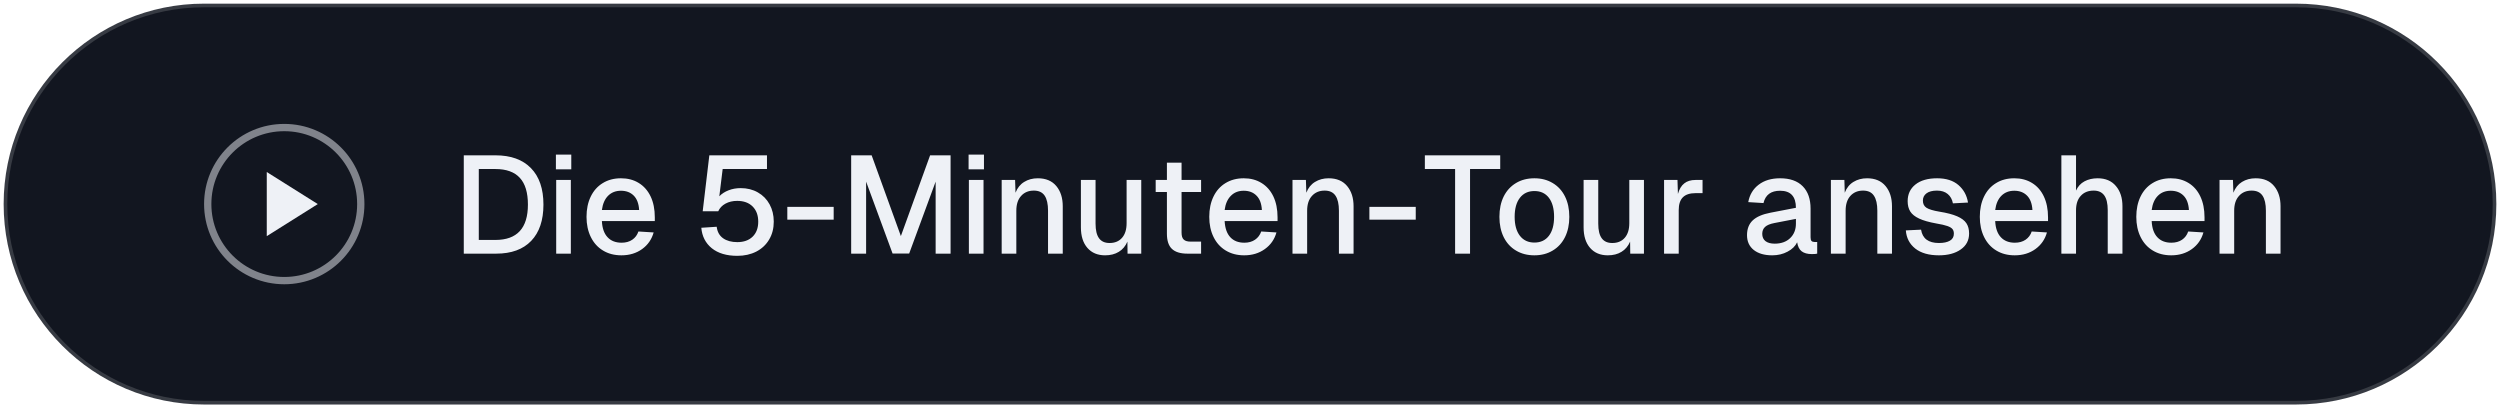
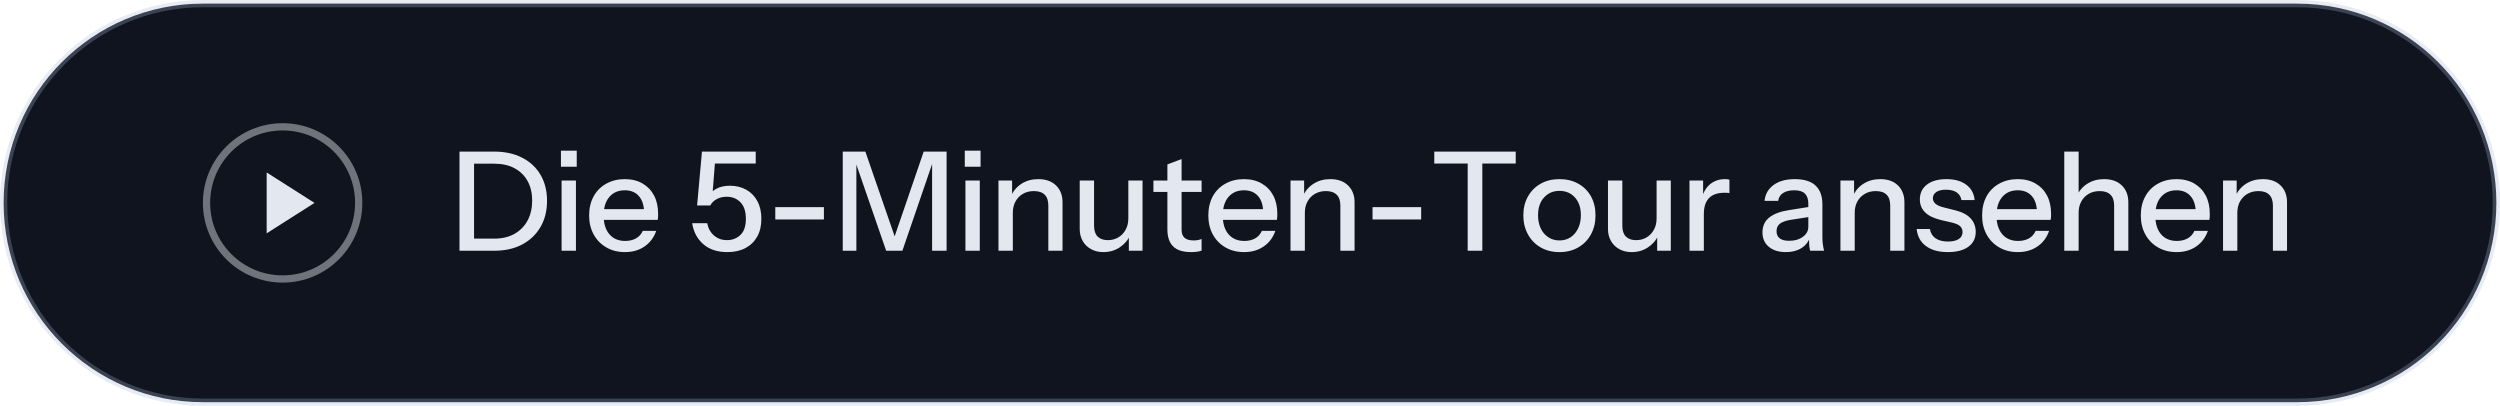
- <svg xmlns="http://www.w3.org/2000/svg" viewBox="0 0 343 56" width="343" height="56" role="img" aria-label="Die 5-Minuten-Tour ansehen">
-   <rect x="0.5" y="0.5" width="342" height="55" rx="27.5" fill="#121620" stroke="rgba(255,255,255,0.16)" />
+ <svg xmlns="http://www.w3.org/2000/svg" viewBox="0 0 345 56" width="345" height="56" role="img" aria-label="Die 5-Minuten-Tour ansehen">
+   <rect x="0.5" y="0.5" width="344" height="55" rx="27.5" fill="#10141f" stroke="rgba(170,185,215,0.28)" />
  <g transform="translate(28 17)">
-     <circle cx="11" cy="11" r="10.5" fill="none" stroke="#eef1f6" stroke-opacity="0.5" />
-     <path d="M8.6 6.6 L15.6 11 L8.6 15.4 Z" fill="#eef1f6" />
+     <circle cx="11" cy="11" r="10.5" fill="none" stroke="#e3e7ef" stroke-opacity="0.45" />
+     <path d="M8.8 6.8 L15.4 11 L8.8 15.2 Z" fill="#e3e7ef" />
  </g>
-   <path d="M63.63 34.80L63.63 21.31L67.97 21.31Q71.14 21.31 72.85 23.07Q74.56 24.82 74.56 28.07L74.56 28.07Q74.56 31.30 72.88 33.05Q71.20 34.80 68.08 34.80L68.08 34.80L63.63 34.80ZM67.97 32.92Q72.43 32.92 72.43 28.07L72.43 28.07Q72.43 25.60 71.32 24.40Q70.21 23.19 67.97 23.19L67.97 23.19L65.69 23.19L65.69 32.92L67.97 32.92ZM76.31 34.80L76.31 24.69L78.32 24.69L78.32 34.80L76.31 34.80ZM76.27 23.23L76.27 21.21L78.38 21.21L78.38 23.23L76.27 23.23ZM85.26 35.03Q83.81 35.03 82.73 34.37Q81.65 33.72 81.06 32.52Q80.47 31.32 80.47 29.75L80.47 29.75Q80.47 28.17 81.05 26.97Q81.63 25.77 82.70 25.12Q83.77 24.46 85.20 24.46L85.20 24.46Q86.59 24.46 87.63 25.10Q88.68 25.74 89.26 26.94Q89.84 28.15 89.84 29.82L89.84 29.82L89.84 30.33L82.58 30.33Q82.65 31.80 83.36 32.55Q84.06 33.30 85.28 33.30L85.28 33.30Q86.15 33.30 86.75 32.89Q87.35 32.48 87.59 31.76L87.59 31.76L89.68 31.89Q89.28 33.32 88.10 34.17Q86.91 35.03 85.26 35.03L85.26 35.03ZM87.69 28.81Q87.61 27.50 86.95 26.84Q86.28 26.17 85.20 26.17L85.20 26.17Q84.12 26.17 83.43 26.86Q82.75 27.54 82.58 28.81L82.58 28.81L87.69 28.81ZM101.16 35.10Q98.96 35.10 97.66 34.06Q96.37 33.01 96.22 31.25L96.22 31.25L98.33 31.11Q98.46 32.16 99.21 32.69Q99.96 33.22 101.16 33.22L101.16 33.22Q102.49 33.22 103.26 32.47Q104.03 31.72 104.03 30.41L104.03 30.41Q104.03 29.10 103.26 28.33Q102.49 27.56 101.14 27.56L101.14 27.56Q100.23 27.56 99.53 27.94Q98.84 28.32 98.54 28.99L98.54 28.99L96.41 28.99L97.32 21.31L105.23 21.31L105.23 23.19L99.15 23.19L98.69 26.93Q99.20 26.40 99.96 26.11Q100.72 25.81 101.62 25.81L101.62 25.81Q102.95 25.81 103.98 26.40Q105.02 26.99 105.59 28.04Q106.16 29.08 106.16 30.41L106.16 30.41Q106.16 31.80 105.53 32.86Q104.90 33.93 103.76 34.52Q102.62 35.10 101.16 35.10L101.16 35.10ZM108.02 30.14L108.02 28.38L114.38 28.38L114.38 30.14L108.02 30.14ZM116.78 34.80L116.78 21.31L119.59 21.31L123.60 32.39L127.61 21.31L130.42 21.31L130.42 34.80L128.37 34.80L128.37 24.92L124.74 34.78L122.46 34.78L118.83 24.92L118.83 34.80L116.78 34.80ZM132.93 34.80L132.93 24.69L134.94 24.69L134.94 34.80L132.93 34.80ZM132.89 23.23L132.89 21.21L135.00 21.21L135.00 23.23L132.89 23.23ZM137.43 34.80L137.43 24.69L139.27 24.69L139.33 26.44Q139.71 25.45 140.52 24.96Q141.32 24.46 142.39 24.46L142.39 24.46Q144.04 24.46 144.93 25.53Q145.81 26.59 145.81 28.30L145.81 28.30L145.81 34.80L143.79 34.80L143.79 28.91Q143.79 27.54 143.33 26.85Q142.86 26.15 141.84 26.15L141.84 26.15Q140.75 26.15 140.10 26.88Q139.44 27.60 139.44 28.91L139.44 28.91L139.44 34.80L137.43 34.80ZM151.62 35.03Q150.08 35.03 149.19 34.01Q148.30 32.99 148.30 31.19L148.30 31.19L148.30 24.69L150.31 24.69L150.31 30.68Q150.31 32.04 150.79 32.69Q151.26 33.34 152.23 33.34L152.23 33.34Q153.33 33.34 153.95 32.62Q154.57 31.91 154.57 30.62L154.57 30.62L154.57 24.69L156.58 24.69L156.58 34.80L154.70 34.80L154.68 33.15Q154.28 34.08 153.50 34.55Q152.72 35.03 151.62 35.03L151.62 35.03ZM162.91 34.80Q161.47 34.80 160.78 34.14Q160.10 33.49 160.10 32.06L160.10 32.06L160.10 26.34L158.56 26.34L158.56 24.69L160.10 24.69L160.10 22.32L162.11 22.32L162.11 24.69L164.79 24.69L164.79 26.34L162.11 26.34L162.11 31.91Q162.11 32.60 162.41 32.87Q162.70 33.15 163.35 33.15L163.35 33.15L164.79 33.15L164.79 34.80L162.91 34.80ZM170.70 35.03Q169.26 35.03 168.17 34.37Q167.09 33.72 166.50 32.52Q165.91 31.32 165.91 29.75L165.91 29.75Q165.91 28.17 166.49 26.97Q167.07 25.77 168.14 25.12Q169.22 24.46 170.64 24.46L170.64 24.46Q172.03 24.46 173.07 25.10Q174.12 25.74 174.70 26.94Q175.28 28.15 175.28 29.82L175.28 29.82L175.28 30.33L168.02 30.33Q168.10 31.80 168.80 32.55Q169.50 33.30 170.72 33.30L170.72 33.30Q171.59 33.30 172.19 32.89Q172.79 32.48 173.04 31.76L173.04 31.76L175.13 31.89Q174.73 33.32 173.54 34.17Q172.35 35.03 170.70 35.03L170.70 35.03ZM173.13 28.81Q173.06 27.50 172.39 26.84Q171.73 26.17 170.64 26.17L170.64 26.17Q169.56 26.17 168.88 26.86Q168.19 27.54 168.02 28.81L168.02 28.81L173.13 28.81ZM177.33 34.80L177.33 24.69L179.17 24.69L179.23 26.44Q179.61 25.45 180.42 24.96Q181.23 24.46 182.29 24.46L182.29 24.46Q183.94 24.46 184.83 25.53Q185.71 26.59 185.71 28.30L185.71 28.30L185.71 34.80L183.70 34.80L183.70 28.91Q183.70 27.54 183.23 26.85Q182.76 26.15 181.74 26.15L181.74 26.15Q180.66 26.15 180.00 26.88Q179.34 27.60 179.34 28.91L179.34 28.91L179.34 34.80L177.33 34.80ZM187.88 30.14L187.88 28.38L194.24 28.38L194.24 30.14L187.88 30.14ZM199.64 34.80L199.64 23.19L195.49 23.19L195.49 21.31L205.83 21.31L205.83 23.19L201.69 23.19L201.69 34.80L199.64 34.80ZM210.52 35.03Q209.08 35.03 208.00 34.38Q206.91 33.74 206.31 32.54Q205.72 31.34 205.72 29.75L205.72 29.75Q205.72 28.15 206.31 26.95Q206.91 25.76 208.00 25.11Q209.08 24.46 210.52 24.46L210.52 24.46Q211.95 24.46 213.04 25.12Q214.13 25.77 214.72 26.96Q215.31 28.15 215.31 29.75L215.31 29.75Q215.31 31.34 214.72 32.53Q214.13 33.72 213.04 34.37Q211.95 35.03 210.52 35.03L210.52 35.03ZM210.52 33.28Q211.80 33.28 212.51 32.35Q213.22 31.42 213.22 29.75L213.22 29.75Q213.22 28.07 212.51 27.14Q211.80 26.21 210.52 26.21L210.52 26.21Q209.25 26.21 208.53 27.14Q207.81 28.07 207.81 29.75L207.81 29.75Q207.81 31.42 208.53 32.35Q209.25 33.28 210.52 33.28L210.52 33.28ZM220.59 35.03Q219.05 35.03 218.16 34.01Q217.27 32.99 217.27 31.19L217.27 31.19L217.27 24.69L219.28 24.69L219.28 30.68Q219.28 32.04 219.76 32.69Q220.23 33.34 221.20 33.34L221.20 33.34Q222.30 33.34 222.92 32.62Q223.54 31.91 223.54 30.62L223.54 30.62L223.54 24.69L225.55 24.69L225.55 34.80L223.67 34.80L223.65 33.15Q223.25 34.08 222.47 34.55Q221.70 35.03 220.59 35.03L220.59 35.03ZM228.31 34.80L228.31 24.69L230.15 24.69L230.21 26.61Q230.49 25.62 231.08 25.16Q231.67 24.69 232.62 24.69L232.62 24.69L233.59 24.69L233.59 26.50L232.62 26.50Q231.46 26.50 230.89 27.07Q230.32 27.64 230.32 28.83L230.32 28.83L230.32 34.80L228.31 34.80ZM243.15 35.03Q241.55 35.03 240.62 34.30Q239.69 33.56 239.69 32.27L239.69 32.27Q239.69 30.98 240.47 30.24Q241.25 29.50 242.92 29.18L242.92 29.18L246.40 28.51Q246.40 26.17 244.23 26.17L244.23 26.17Q242.35 26.17 241.95 27.86L241.95 27.86L239.86 27.73Q240.14 26.21 241.29 25.34Q242.44 24.46 244.23 24.46L244.23 24.46Q246.26 24.46 247.34 25.56Q248.41 26.65 248.41 28.62L248.41 28.62L248.41 32.56Q248.41 32.92 248.54 33.06Q248.68 33.20 248.96 33.20L248.96 33.20L249.32 33.20L249.32 34.80Q249.13 34.86 248.58 34.86L248.58 34.86Q247.69 34.86 247.19 34.48Q246.70 34.10 246.57 33.24L246.57 33.24Q246.19 34.04 245.25 34.53Q244.32 35.03 243.15 35.03L243.15 35.03ZM243.49 33.43Q244.82 33.43 245.61 32.67Q246.40 31.91 246.40 30.68L246.40 30.68L246.40 30.03L243.45 30.60Q242.56 30.77 242.17 31.13Q241.78 31.49 241.78 32.08L241.78 32.08Q241.78 32.73 242.22 33.08Q242.67 33.43 243.49 33.43L243.49 33.43ZM251.20 34.80L251.20 24.69L253.05 24.69L253.10 26.44Q253.48 25.45 254.29 24.96Q255.10 24.46 256.16 24.46L256.16 24.46Q257.81 24.46 258.70 25.53Q259.58 26.59 259.58 28.30L259.58 28.30L259.58 34.80L257.57 34.80L257.57 28.91Q257.57 27.54 257.10 26.85Q256.64 26.15 255.61 26.15L255.61 26.15Q254.53 26.15 253.87 26.88Q253.22 27.60 253.22 28.91L253.22 28.91L253.22 34.80L251.20 34.80ZM266.02 35.03Q263.95 35.03 262.77 34.10Q261.60 33.17 261.48 31.61L261.48 31.61L263.57 31.51Q263.86 33.34 266.02 33.34L266.02 33.34Q266.99 33.34 267.53 33.02Q268.07 32.71 268.07 32.06L268.07 32.06Q268.07 31.66 267.88 31.43Q267.69 31.19 267.18 31.01Q266.67 30.83 265.66 30.66L265.66 30.66Q264.16 30.39 263.31 29.99Q262.45 29.59 262.09 29.02Q261.73 28.45 261.73 27.60L261.73 27.60Q261.73 26.17 262.79 25.32Q263.86 24.46 265.78 24.46L265.78 24.46Q267.62 24.46 268.70 25.39Q269.78 26.33 270.01 27.79L270.01 27.79L267.94 27.90Q267.79 27.09 267.23 26.62Q266.67 26.15 265.76 26.15L265.76 26.15Q264.81 26.15 264.31 26.53Q263.82 26.90 263.82 27.52L263.82 27.52Q263.82 28.19 264.32 28.51Q264.83 28.83 266.08 29.04L266.08 29.04Q267.64 29.29 268.53 29.68Q269.42 30.07 269.79 30.63Q270.16 31.19 270.16 32.04L270.16 32.04Q270.16 33.43 269.01 34.23Q267.87 35.03 266.02 35.03L266.02 35.03ZM276.42 35.03Q274.97 35.03 273.89 34.37Q272.81 33.72 272.22 32.52Q271.63 31.32 271.63 29.75L271.63 29.75Q271.63 28.17 272.21 26.97Q272.79 25.77 273.86 25.12Q274.93 24.46 276.36 24.46L276.36 24.46Q277.75 24.46 278.79 25.10Q279.84 25.74 280.41 26.94Q280.99 28.15 280.99 29.82L280.99 29.82L280.99 30.33L273.74 30.33Q273.81 31.80 274.52 32.55Q275.22 33.30 276.43 33.30L276.43 33.30Q277.31 33.30 277.91 32.89Q278.51 32.48 278.75 31.76L278.75 31.76L280.84 31.89Q280.44 33.32 279.26 34.17Q278.07 35.03 276.42 35.03L276.42 35.03ZM278.85 28.81Q278.77 27.50 278.11 26.84Q277.44 26.17 276.36 26.17L276.36 26.17Q275.28 26.17 274.59 26.86Q273.91 27.54 273.74 28.81L273.74 28.81L278.85 28.81ZM282.82 34.80L282.82 21.31L284.83 21.31L284.83 26.15Q285.21 25.30 285.99 24.88Q286.77 24.46 287.80 24.46L287.80 24.46Q289.41 24.46 290.30 25.52Q291.20 26.57 291.20 28.30L291.20 28.30L291.20 34.80L289.18 34.80L289.18 28.83Q289.18 27.48 288.71 26.82Q288.23 26.15 287.26 26.15L287.26 26.15Q286.14 26.15 285.49 26.86Q284.83 27.56 284.83 28.87L284.83 28.87L284.83 34.80L282.82 34.80ZM297.89 35.03Q296.44 35.03 295.36 34.37Q294.28 33.72 293.69 32.52Q293.10 31.32 293.10 29.75L293.10 29.75Q293.10 28.17 293.68 26.97Q294.26 25.77 295.33 25.12Q296.40 24.46 297.83 24.46L297.83 24.46Q299.22 24.46 300.26 25.10Q301.31 25.74 301.88 26.94Q302.46 28.15 302.46 29.82L302.46 29.82L302.46 30.33L295.21 30.33Q295.28 31.80 295.99 32.55Q296.69 33.30 297.90 33.30L297.90 33.30Q298.78 33.30 299.38 32.89Q299.98 32.48 300.22 31.76L300.22 31.76L302.31 31.89Q301.91 33.32 300.73 34.17Q299.54 35.03 297.89 35.03L297.89 35.03ZM300.32 28.81Q300.24 27.50 299.58 26.84Q298.91 26.17 297.83 26.17L297.83 26.17Q296.75 26.17 296.06 26.86Q295.38 27.54 295.21 28.81L295.21 28.81L300.32 28.81ZM304.52 34.80L304.52 24.69L306.36 24.69L306.42 26.44Q306.80 25.45 307.60 24.96Q308.41 24.46 309.48 24.46L309.48 24.46Q311.13 24.46 312.01 25.53Q312.89 26.59 312.89 28.30L312.89 28.30L312.89 34.80L310.88 34.80L310.88 28.91Q310.88 27.54 310.42 26.85Q309.95 26.15 308.92 26.15L308.92 26.15Q307.84 26.15 307.19 26.88Q306.53 27.60 306.53 28.91L306.53 28.91L306.53 34.80L304.52 34.80Z" fill="#eef1f6" />
+   <path d="M68.23 34.60L64.62 34.60L64.62 32.93L68.21 32.93Q69.85 32.93 71.02 32.26Q72.18 31.60 72.81 30.42Q73.44 29.24 73.44 27.68L73.44 27.68Q73.44 26.15 72.82 25.01Q72.20 23.87 71.03 23.23Q69.87 22.59 68.21 22.59L68.21 22.59L64.64 22.59L64.64 20.92L68.21 20.92Q70.42 20.92 72.05 21.76Q73.69 22.59 74.59 24.12Q75.49 25.65 75.49 27.72L75.49 27.72Q75.49 29.79 74.58 31.34Q73.67 32.89 72.04 33.75Q70.42 34.60 68.23 34.60L68.23 34.60ZM65.42 34.60L63.41 34.60L63.41 20.92L65.42 20.92L65.42 34.60ZM79.48 34.60L77.50 34.60L77.50 24.91L79.48 24.91L79.48 34.60ZM79.59 23.01L77.41 23.01L77.41 20.79L79.59 20.79L79.59 23.01ZM86.24 34.79L86.24 34.79Q84.78 34.79 83.67 34.14Q82.56 33.50 81.93 32.36Q81.30 31.22 81.30 29.74L81.30 29.74Q81.30 28.23 81.92 27.10Q82.54 25.97 83.66 25.35Q84.78 24.72 86.23 24.72L86.23 24.72Q87.63 24.72 88.67 25.32Q89.70 25.92 90.26 26.98Q90.82 28.05 90.82 29.51L90.82 29.51Q90.82 29.74 90.81 29.94Q90.80 30.14 90.77 30.34L90.77 30.34L82.63 30.34L82.63 28.86L89.38 28.86L88.89 29.45Q88.89 27.89 88.18 27.08Q87.48 26.26 86.23 26.26L86.23 26.26Q84.88 26.26 84.09 27.18Q83.30 28.10 83.30 29.74L83.30 29.74Q83.30 31.39 84.09 32.32Q84.88 33.25 86.28 33.25L86.28 33.25Q87.14 33.25 87.76 32.90Q88.39 32.55 88.70 31.86L88.70 31.86L90.56 31.86Q90.08 33.23 88.95 34.01Q87.82 34.79 86.24 34.79ZM100.38 34.79L100.38 34.79Q98.31 34.79 97.06 33.70Q95.80 32.61 95.52 30.80L95.52 30.80L97.59 30.80Q97.81 31.90 98.56 32.52Q99.30 33.14 100.32 33.14L100.32 33.14Q101.42 33.14 102.18 32.42Q102.93 31.71 102.93 30.19L102.93 30.19Q102.93 28.69 102.19 27.92Q101.44 27.15 100.28 27.15L100.28 27.15Q99.51 27.15 98.90 27.48Q98.29 27.82 98.02 28.35L98.02 28.35L96.20 28.35L96.87 20.92L104.29 20.92L104.29 22.57L97.81 22.57L98.69 22.14L98.29 27.23L97.74 27.10Q98.12 26.45 98.87 26.04Q99.62 25.63 100.72 25.63L100.72 25.63Q102.00 25.63 102.98 26.18Q103.97 26.73 104.52 27.76Q105.07 28.79 105.07 30.19L105.07 30.19Q105.07 31.64 104.49 32.66Q103.91 33.69 102.86 34.24Q101.81 34.79 100.38 34.79ZM113.70 30.29L106.99 30.29L106.99 28.58L113.70 28.58L113.70 30.29ZM118.18 34.60L116.30 34.60L116.30 20.92L119.42 20.92L123.98 34.11L122.95 34.11L127.47 20.92L130.63 20.92L130.63 34.60L128.63 34.60L128.63 21.74L128.94 21.74L124.53 34.60L122.29 34.60L117.88 21.85L118.18 21.85L118.18 34.60ZM135.21 34.60L133.23 34.60L133.23 24.91L135.21 24.91L135.21 34.60ZM135.32 23.01L133.14 23.01L133.14 20.79L135.32 20.79L135.32 23.01ZM139.77 34.60L137.79 34.60L137.79 24.91L139.67 24.91L139.67 27.19L139.77 27.19L139.77 34.60ZM146.63 34.60L144.67 34.60L144.67 28.37Q144.67 27.36 144.17 26.87Q143.66 26.37 142.67 26.37L142.67 26.37Q141.82 26.37 141.16 26.75Q140.51 27.13 140.14 27.80Q139.77 28.46 139.77 29.38L139.77 29.38L139.52 27.06Q140.00 25.97 140.98 25.35Q141.97 24.72 143.28 24.72L143.28 24.72Q144.84 24.72 145.73 25.59Q146.63 26.47 146.63 27.91L146.63 27.91L146.63 34.60ZM152.27 34.79L152.27 34.79Q151.30 34.79 150.56 34.38Q149.82 33.97 149.41 33.25Q149.00 32.53 149.00 31.60L149.00 31.60L149.00 24.91L150.98 24.91L150.98 31.14Q150.98 32.15 151.47 32.64Q151.97 33.14 152.88 33.14L152.88 33.14Q153.69 33.14 154.33 32.76Q154.97 32.38 155.34 31.70Q155.71 31.03 155.71 30.14L155.71 30.14L155.96 32.45Q155.48 33.52 154.50 34.15Q153.52 34.79 152.27 34.79ZM157.67 34.60L155.78 34.60L155.78 32.32L155.71 32.32L155.71 24.91L157.67 24.91L157.67 34.60ZM164.37 34.79L164.37 34.79Q162.68 34.79 161.89 34.00Q161.10 33.21 161.10 31.67L161.10 31.67L161.10 22.69L163.06 21.95L163.06 31.69Q163.06 32.45 163.46 32.81Q163.86 33.18 164.75 33.18L164.75 33.18Q165.09 33.18 165.36 33.12Q165.63 33.06 165.82 32.98L165.82 32.98L165.82 34.58Q165.61 34.68 165.23 34.73Q164.85 34.79 164.37 34.79ZM165.82 26.49L159.17 26.49L159.17 24.91L165.82 24.91L165.82 26.49ZM171.69 34.79L171.69 34.79Q170.22 34.79 169.11 34.14Q168.00 33.50 167.37 32.36Q166.75 31.22 166.75 29.74L166.75 29.74Q166.75 28.23 167.36 27.10Q167.98 25.97 169.10 25.35Q170.22 24.72 171.67 24.72L171.67 24.72Q173.07 24.72 174.11 25.32Q175.15 25.92 175.71 26.98Q176.27 28.05 176.27 29.51L176.27 29.51Q176.27 29.74 176.26 29.94Q176.25 30.14 176.21 30.34L176.21 30.34L168.08 30.34L168.08 28.86L174.82 28.86L174.33 29.45Q174.33 27.89 173.63 27.08Q172.92 26.26 171.67 26.26L171.67 26.26Q170.32 26.26 169.53 27.18Q168.74 28.10 168.74 29.74L168.74 29.74Q168.74 31.39 169.53 32.32Q170.32 33.25 171.73 33.25L171.73 33.25Q172.58 33.25 173.21 32.90Q173.83 32.55 174.14 31.86L174.14 31.86L176.00 31.86Q175.53 33.23 174.39 34.01Q173.26 34.79 171.69 34.79ZM180.07 34.60L178.09 34.60L178.09 24.91L179.97 24.91L179.97 27.19L180.07 27.19L180.07 34.60ZM186.93 34.60L184.97 34.60L184.97 28.37Q184.97 27.36 184.46 26.87Q183.96 26.37 182.97 26.37L182.97 26.37Q182.12 26.37 181.46 26.75Q180.81 27.13 180.44 27.80Q180.07 28.46 180.07 29.38L180.07 29.38L179.82 27.06Q180.29 25.97 181.28 25.35Q182.27 24.72 183.58 24.72L183.58 24.72Q185.14 24.72 186.03 25.59Q186.93 26.47 186.93 27.91L186.93 27.91L186.93 34.60ZM196.12 30.29L189.41 30.29L189.41 28.58L196.12 28.58L196.12 30.29ZM204.56 34.60L202.54 34.60L202.54 22.57L197.93 22.57L197.93 20.92L209.17 20.92L209.17 22.57L204.56 22.57L204.56 34.60ZM215.20 34.79L215.20 34.79Q213.72 34.79 212.59 34.13Q211.47 33.48 210.85 32.33Q210.22 31.18 210.22 29.72L210.22 29.72Q210.22 28.23 210.86 27.11Q211.49 25.99 212.60 25.36Q213.72 24.72 215.20 24.72L215.20 24.72Q216.70 24.72 217.82 25.36Q218.94 25.99 219.56 27.11Q220.18 28.23 220.18 29.72L220.18 29.72Q220.18 31.18 219.56 32.33Q218.94 33.48 217.82 34.13Q216.70 34.79 215.20 34.79ZM215.20 33.18L215.20 33.18Q216.09 33.18 216.75 32.74Q217.40 32.30 217.78 31.52Q218.16 30.74 218.16 29.70L218.16 29.70Q218.16 28.14 217.33 27.24Q216.51 26.34 215.20 26.34L215.20 26.34Q213.91 26.34 213.08 27.25Q212.25 28.16 212.25 29.70L212.25 29.70Q212.25 30.74 212.62 31.52Q212.99 32.30 213.67 32.74Q214.34 33.18 215.20 33.18ZM225.17 34.79L225.17 34.79Q224.20 34.79 223.46 34.38Q222.72 33.97 222.31 33.25Q221.90 32.53 221.90 31.60L221.90 31.60L221.90 24.91L223.88 24.91L223.88 31.14Q223.88 32.15 224.37 32.64Q224.87 33.14 225.78 33.14L225.78 33.14Q226.60 33.14 227.23 32.76Q227.87 32.38 228.24 31.70Q228.61 31.03 228.61 30.14L228.61 30.14L228.86 32.45Q228.38 33.52 227.40 34.15Q226.43 34.79 225.17 34.79ZM230.57 34.60L228.69 34.60L228.69 32.32L228.61 32.32L228.61 24.91L230.57 24.91L230.57 34.60ZM235.13 34.60L233.15 34.60L233.15 24.91L235.03 24.91L235.03 27.32L235.13 27.32L235.13 34.60ZM235.13 29.55L235.13 29.55L234.88 27.25Q235.22 26.01 236.06 25.37Q236.90 24.72 238.05 24.72L238.05 24.72Q238.49 24.72 238.66 24.80L238.66 24.80L238.66 26.66Q238.57 26.62 238.40 26.61Q238.23 26.60 237.98 26.60L237.98 26.60Q236.55 26.60 235.84 27.34Q235.13 28.08 235.13 29.55ZM251.72 34.60L249.80 34.60Q249.70 34.24 249.67 33.80Q249.64 33.37 249.64 32.74L249.64 32.74L249.55 32.74L249.55 28.12Q249.55 27.19 249.08 26.72Q248.62 26.26 247.61 26.26L247.61 26.26Q246.64 26.26 246.06 26.64Q245.48 27.02 245.39 27.72L245.39 27.72L243.51 27.72Q243.64 26.35 244.74 25.54Q245.84 24.72 247.69 24.72L247.69 24.72Q249.59 24.72 250.54 25.60Q251.49 26.49 251.49 28.20L251.49 28.20L251.49 32.74Q251.49 33.18 251.54 33.63Q251.60 34.09 251.72 34.60L251.72 34.60ZM246.45 34.79L246.45 34.79Q244.97 34.79 244.10 34.06Q243.22 33.33 243.22 32.07L243.22 32.07Q243.22 30.78 244.14 30.03Q245.07 29.28 246.79 29.01L246.79 29.01L249.99 28.50L249.99 29.89L247.10 30.34Q246.13 30.50 245.64 30.86Q245.16 31.22 245.16 31.90L245.16 31.90Q245.16 32.57 245.61 32.90Q246.05 33.23 246.91 33.23L246.91 33.23Q248.05 33.23 248.80 32.68Q249.55 32.13 249.55 31.29L249.55 31.29L249.80 32.70Q249.45 33.71 248.58 34.25Q247.71 34.79 246.45 34.79ZM255.95 34.60L253.98 34.60L253.98 24.91L255.86 24.91L255.86 27.19L255.95 27.19L255.95 34.60ZM262.81 34.60L260.85 34.60L260.85 28.37Q260.85 27.36 260.35 26.87Q259.85 26.37 258.86 26.37L258.86 26.37Q258.00 26.37 257.35 26.75Q256.69 27.13 256.32 27.80Q255.95 28.46 255.95 29.38L255.95 29.38L255.71 27.06Q256.18 25.97 257.17 25.35Q258.16 24.72 259.47 24.72L259.47 24.72Q261.03 24.72 261.92 25.59Q262.81 26.47 262.81 27.91L262.81 27.91L262.81 34.60ZM268.80 34.79L268.80 34.79Q266.90 34.79 265.78 33.95Q264.65 33.12 264.50 31.60L264.50 31.60L266.33 31.60Q266.46 32.43 267.10 32.88Q267.73 33.33 268.83 33.33L268.83 33.33Q269.80 33.33 270.32 32.98Q270.83 32.64 270.83 32.02L270.83 32.02Q270.83 31.56 270.53 31.25Q270.24 30.93 269.38 30.72L269.38 30.72L267.83 30.36Q266.36 30.00 265.65 29.29Q264.94 28.58 264.94 27.53L264.94 27.53Q264.94 26.22 265.92 25.47Q266.90 24.72 268.61 24.72L268.61 24.72Q270.30 24.72 271.33 25.48Q272.37 26.24 272.50 27.61L272.50 27.61L270.68 27.61Q270.56 26.92 270.02 26.55Q269.48 26.18 268.55 26.18L268.55 26.18Q267.68 26.18 267.21 26.50Q266.74 26.81 266.74 27.36L266.74 27.36Q266.74 27.82 267.10 28.12Q267.45 28.43 268.26 28.63L268.26 28.63L269.86 29.03Q271.25 29.38 271.95 30.14Q272.65 30.91 272.65 32.00L272.65 32.00Q272.65 33.31 271.64 34.05Q270.62 34.79 268.80 34.79ZM278.47 34.79L278.47 34.79Q277.00 34.79 275.89 34.14Q274.78 33.50 274.15 32.36Q273.53 31.22 273.53 29.74L273.53 29.74Q273.53 28.23 274.14 27.10Q274.76 25.97 275.88 25.35Q277.00 24.72 278.45 24.72L278.45 24.72Q279.85 24.72 280.89 25.32Q281.93 25.92 282.49 26.98Q283.05 28.05 283.05 29.51L283.05 29.51Q283.05 29.74 283.04 29.94Q283.03 30.14 282.99 30.34L282.99 30.34L274.86 30.34L274.86 28.86L281.60 28.86L281.11 29.45Q281.11 27.89 280.41 27.08Q279.70 26.26 278.45 26.26L278.45 26.26Q277.10 26.26 276.31 27.18Q275.52 28.10 275.52 29.74L275.52 29.74Q275.52 31.39 276.31 32.32Q277.10 33.25 278.51 33.25L278.51 33.25Q279.36 33.25 279.99 32.90Q280.61 32.55 280.92 31.86L280.92 31.86L282.78 31.86Q282.31 33.23 281.17 34.01Q280.04 34.79 278.47 34.79ZM286.85 34.60L284.87 34.60L284.87 20.92L286.85 20.92L286.85 34.60ZM293.71 34.60L291.75 34.60L291.75 28.37Q291.75 27.36 291.24 26.87Q290.74 26.37 289.75 26.37L289.75 26.37Q288.90 26.37 288.24 26.75Q287.59 27.13 287.22 27.80Q286.85 28.46 286.85 29.38L286.85 29.38L286.60 27.06Q287.07 25.97 288.06 25.35Q289.05 24.72 290.36 24.72L290.36 24.72Q291.92 24.72 292.81 25.59Q293.71 26.47 293.71 27.91L293.71 27.91L293.71 34.60ZM300.37 34.79L300.37 34.79Q298.91 34.79 297.80 34.14Q296.69 33.50 296.06 32.36Q295.43 31.22 295.43 29.74L295.43 29.74Q295.43 28.23 296.05 27.10Q296.67 25.97 297.79 25.35Q298.91 24.72 300.36 24.72L300.36 24.72Q301.76 24.72 302.80 25.32Q303.83 25.92 304.39 26.98Q304.95 28.05 304.95 29.51L304.95 29.51Q304.95 29.74 304.94 29.94Q304.93 30.14 304.90 30.34L304.90 30.34L296.76 30.34L296.76 28.86L303.51 28.86L303.02 29.45Q303.02 27.89 302.31 27.08Q301.61 26.26 300.36 26.26L300.36 26.26Q299.01 26.26 298.22 27.18Q297.43 28.10 297.43 29.74L297.43 29.74Q297.43 31.39 298.22 32.32Q299.01 33.25 300.41 33.25L300.41 33.25Q301.27 33.25 301.89 32.90Q302.52 32.55 302.83 31.86L302.83 31.86L304.69 31.86Q304.21 33.23 303.08 34.01Q301.95 34.79 300.37 34.79ZM308.75 34.60L306.78 34.60L306.78 24.91L308.66 24.91L308.66 27.19L308.75 27.19L308.75 34.60ZM315.61 34.60L313.66 34.60L313.66 28.37Q313.66 27.36 313.15 26.87Q312.65 26.37 311.66 26.37L311.66 26.37Q310.81 26.37 310.15 26.75Q309.49 27.13 309.12 27.80Q308.75 28.46 308.75 29.38L308.75 29.38L308.51 27.06Q308.98 25.97 309.97 25.35Q310.96 24.72 312.27 24.72L312.27 24.72Q313.83 24.72 314.72 25.59Q315.61 26.47 315.61 27.91L315.61 27.91L315.61 34.60Z" fill="#e3e7ef" />
</svg>
